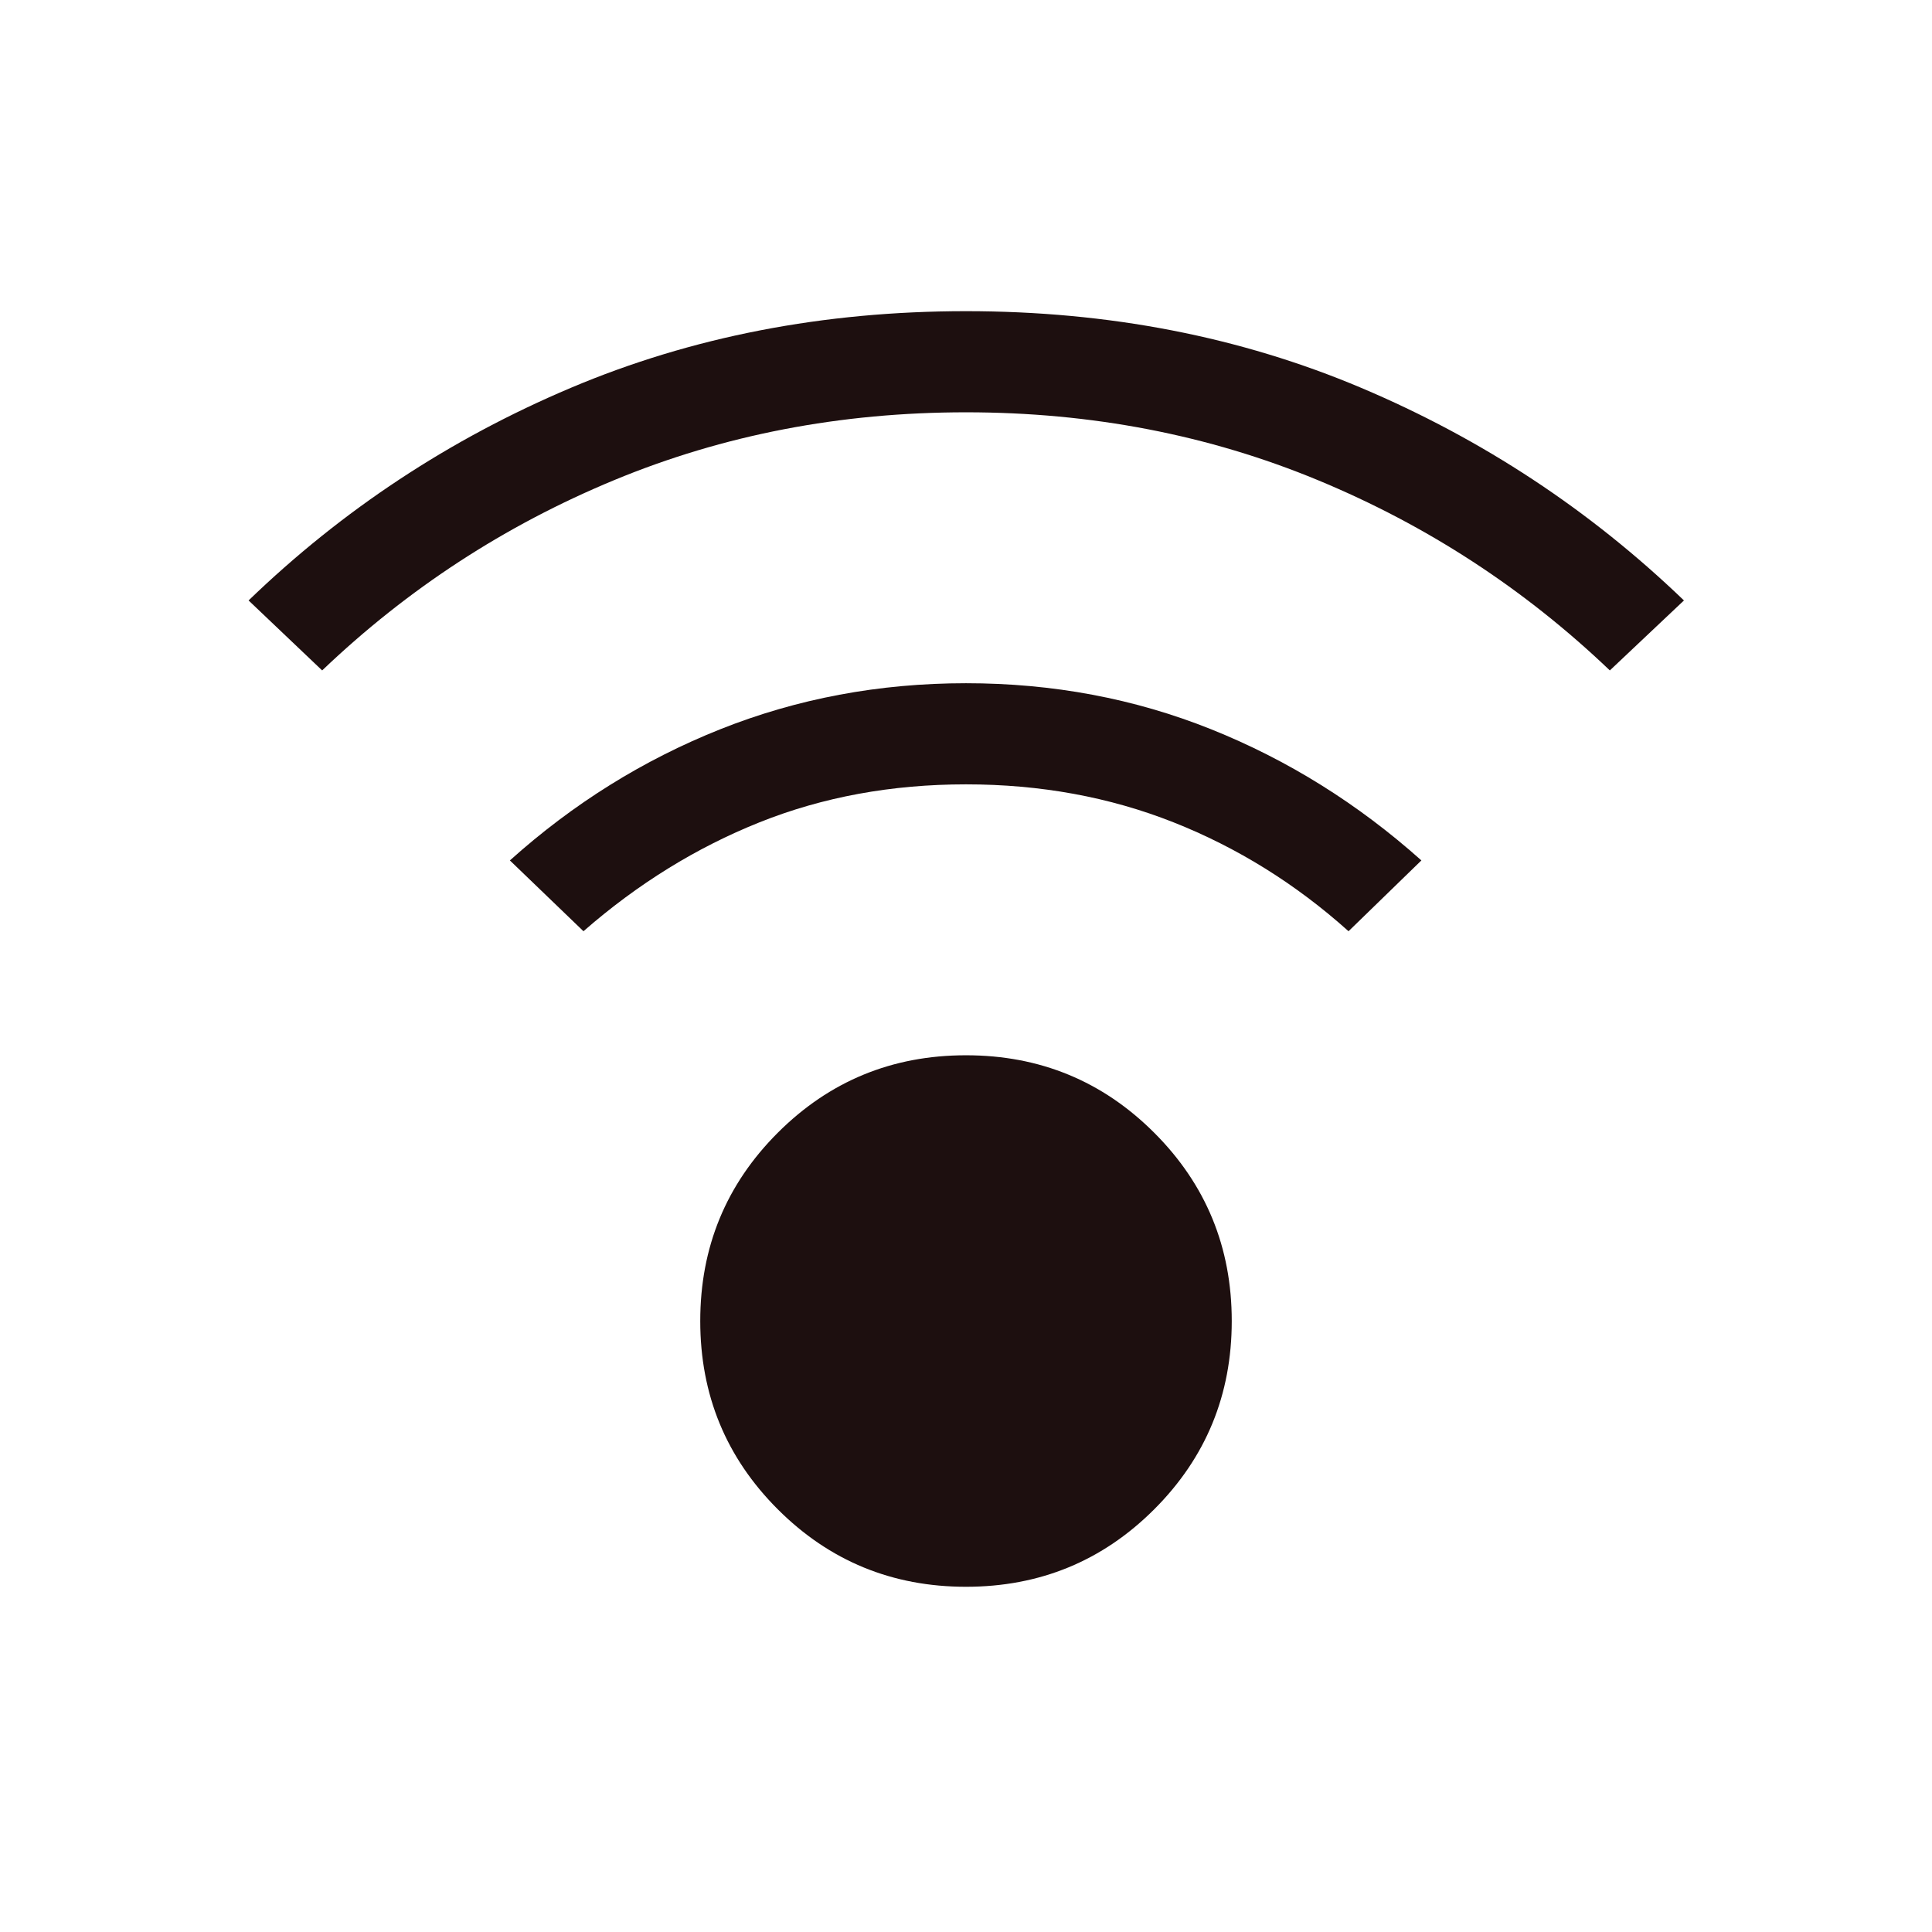
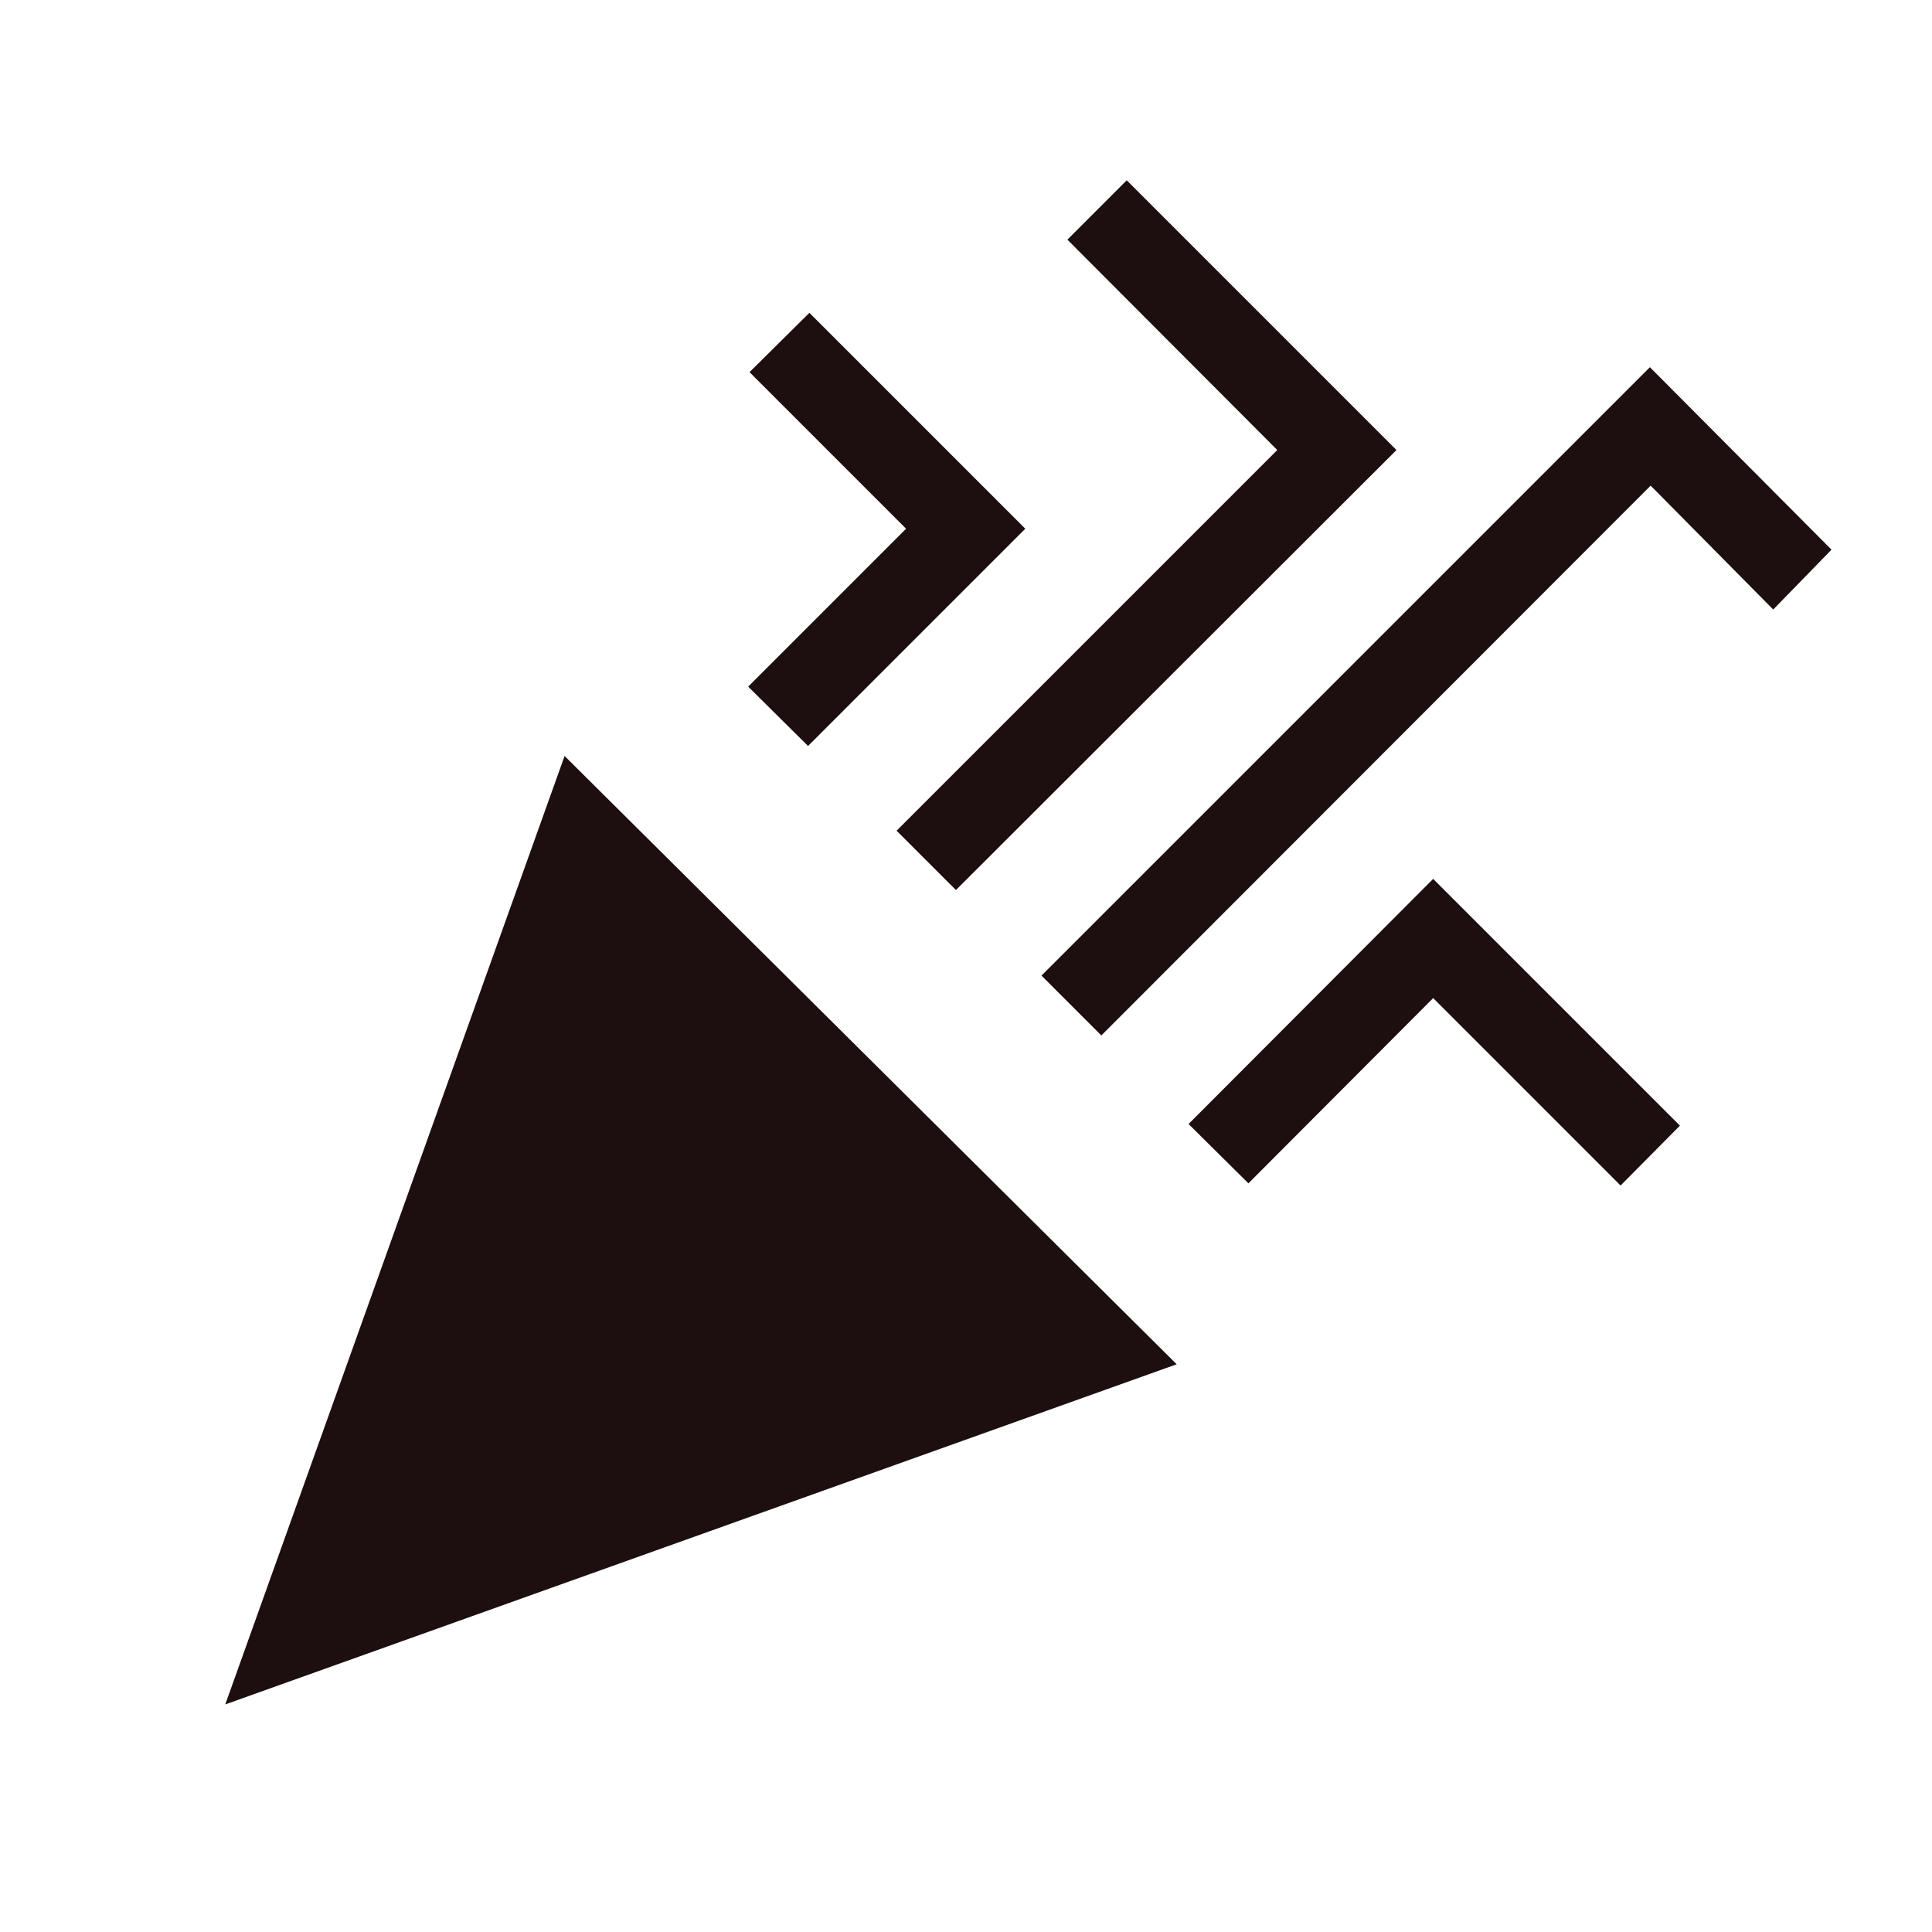
<svg xmlns="http://www.w3.org/2000/svg" height="24px" viewBox="0 -960 960 960" width="24px" fill="#1d0f0f">
-   <path d="M480-171.54q-55.02 0-93.54-38.51-38.51-38.52-38.51-93.54 0-55.03 38.51-93.54 38.52-38.51 93.54-38.51t93.54 38.51q38.51 38.51 38.51 93.54 0 55.02-38.51 93.54-38.52 38.51-93.54 38.51ZM160.08-626.87l-36.56-34.77q69.94-67.51 160.08-105.63 90.14-38.11 196.4-38.11t196.4 38.11q90.14 38.12 160.34 105.63l-36.82 34.77q-63.72-60.85-145.08-94.55-81.35-33.71-174.84-33.71-93.49 0-174.84 33.71-81.36 33.7-145.08 94.55Zm510 129.59q-39.34-35.26-86.99-54.12-47.65-18.86-103.09-18.86-55.44 0-102.59 18.86-47.15 18.86-87.49 54.12l-36.56-35.18q47.13-42.31 104.55-65.18 57.42-22.87 122.09-22.87t121.78 22.87q57.12 22.87 104.5 65.18l-36.2 35.18Z" />
+   <path d="m111.93-113.08 168.61-471.28L584.69-282.1 111.93-113.08Zm435.32-332.41-29.74-29.74 302.31-302.31 90.25 90.67-28.97 29.74-60.9-61.56-272.95 273.2ZM401.51-589.33l-29.74-29.49 78.46-78.46-77.79-77.8 29.74-29.48 107.28 107.28-107.95 107.95ZM475-517.74l-29.49-29.49 189.16-189.15-104.29-104.54 29.49-29.49L693.9-736.38 475-517.74ZM620.33-372l-29.74-29.49 121.54-121.79 122.61 122.61-29.49 29.75-93.12-93.13-91.8 92.05Z" />
</svg>
